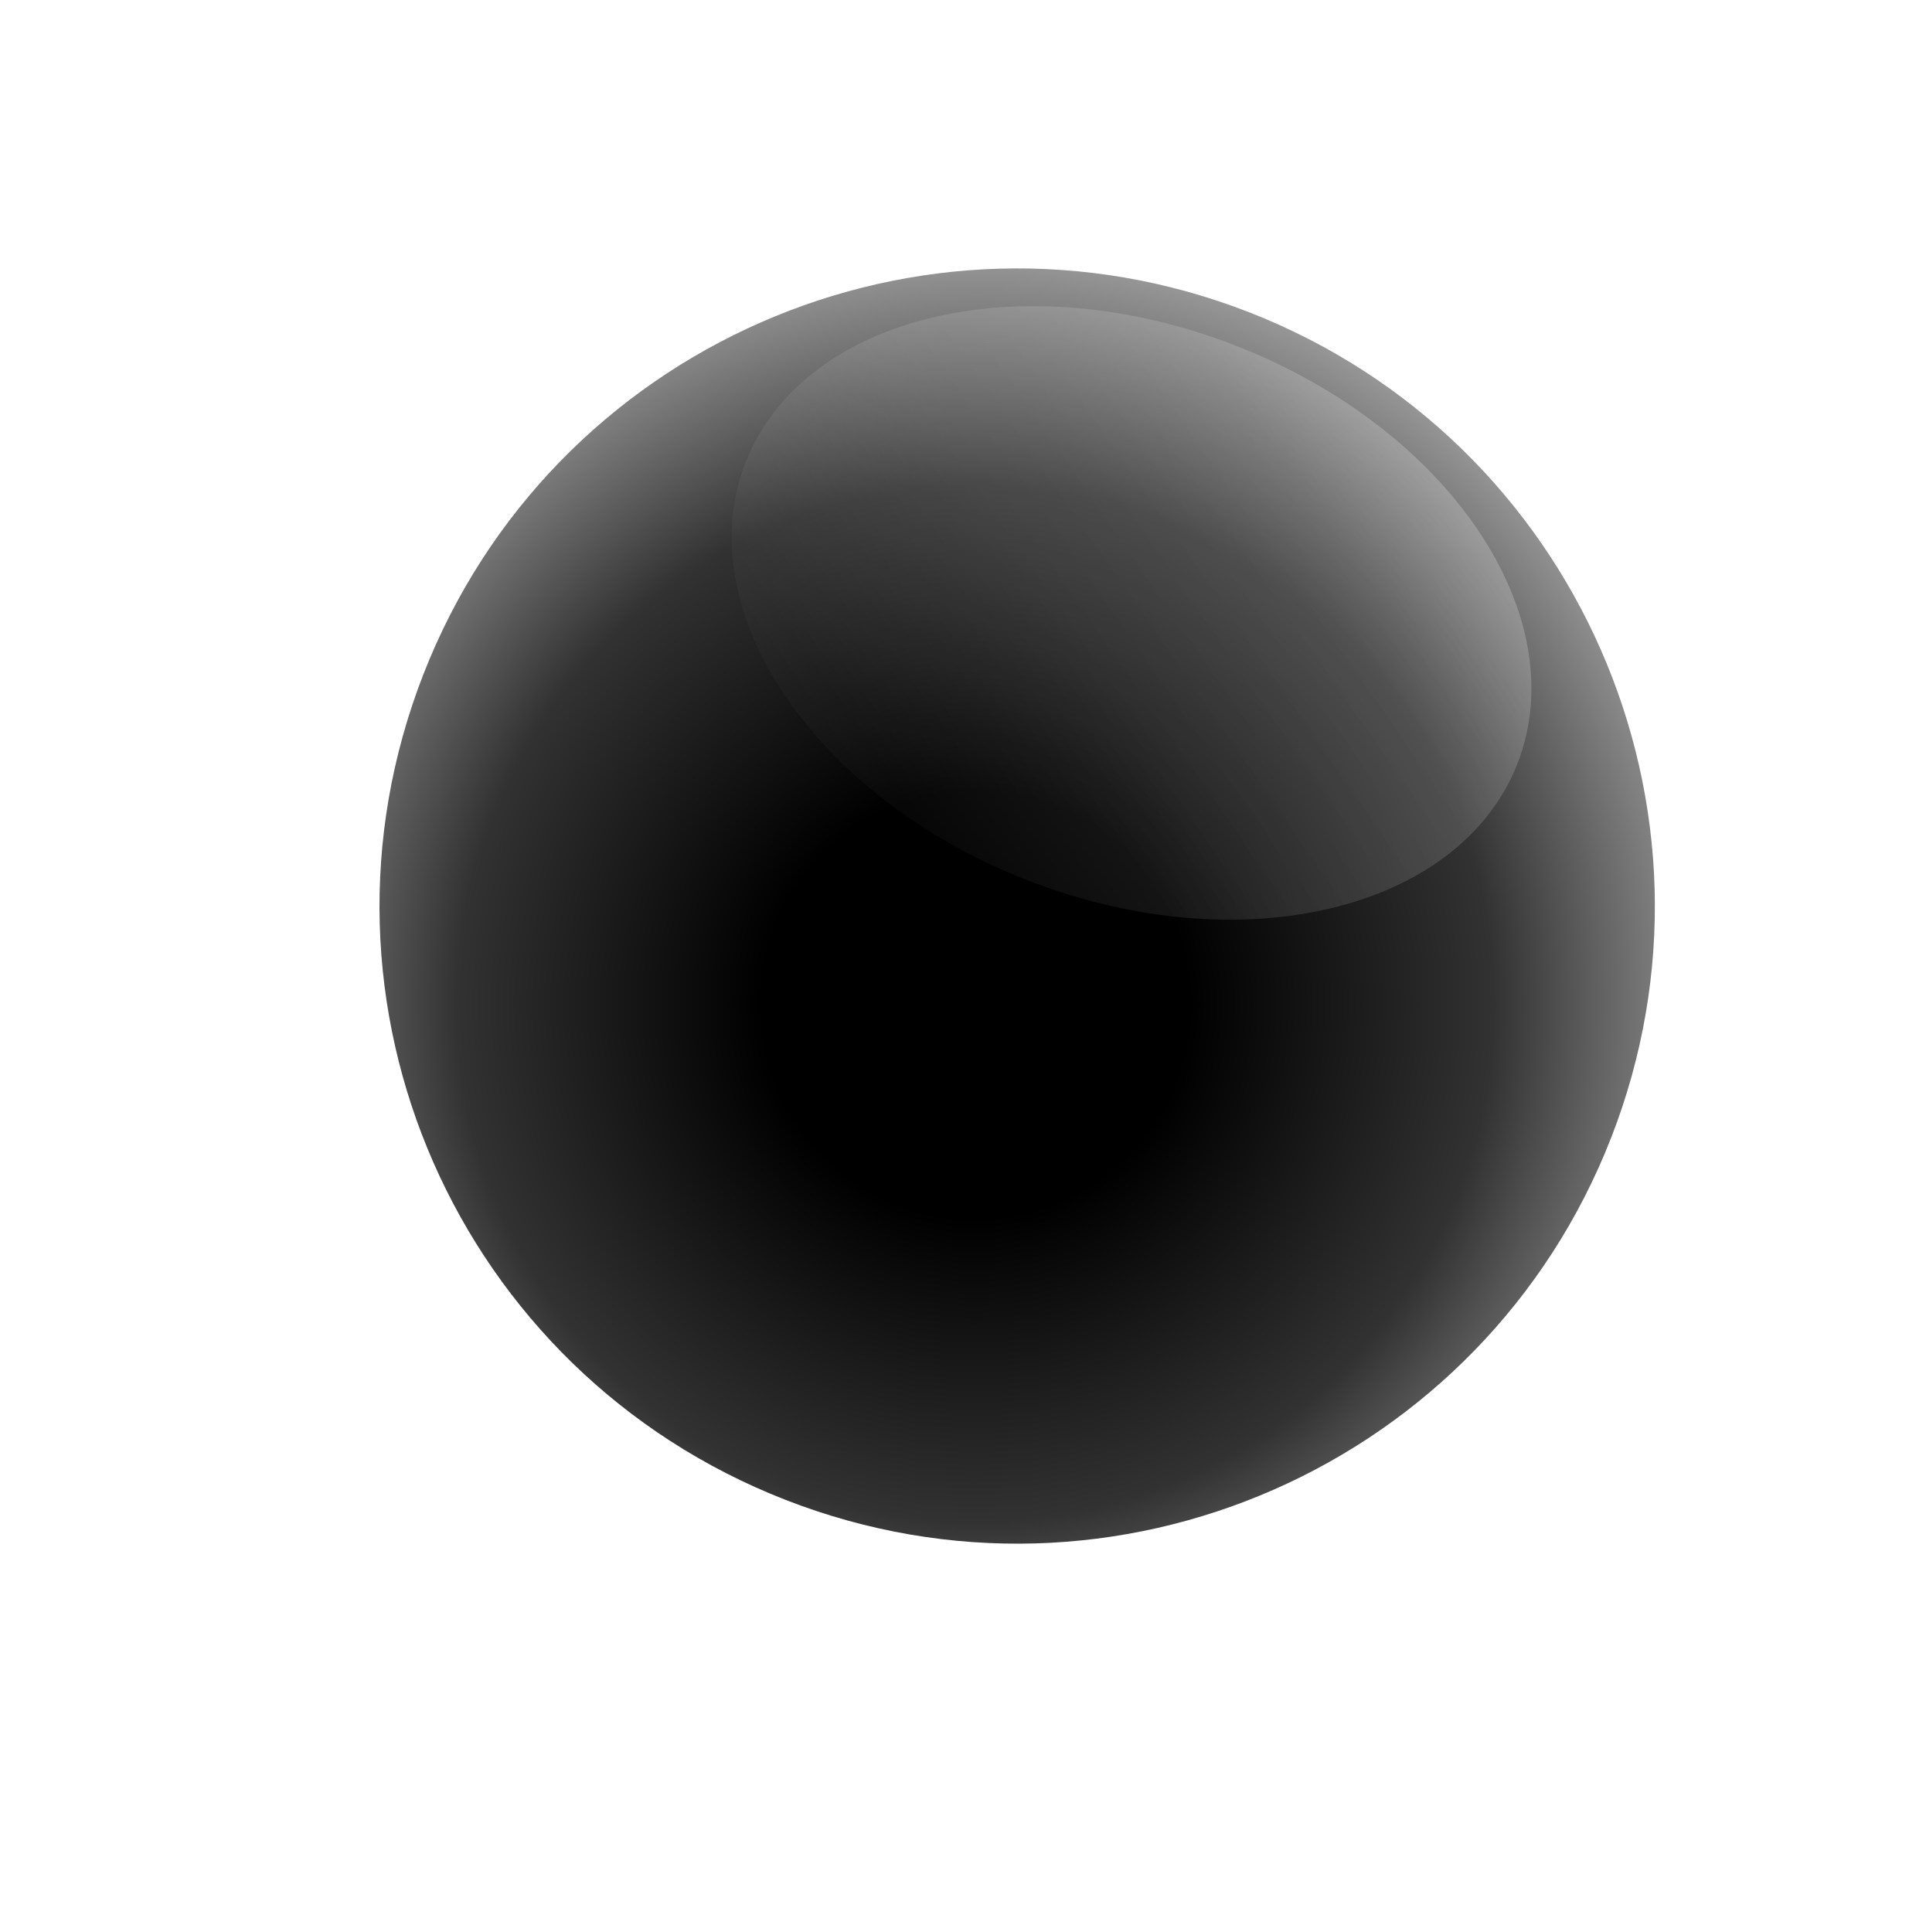
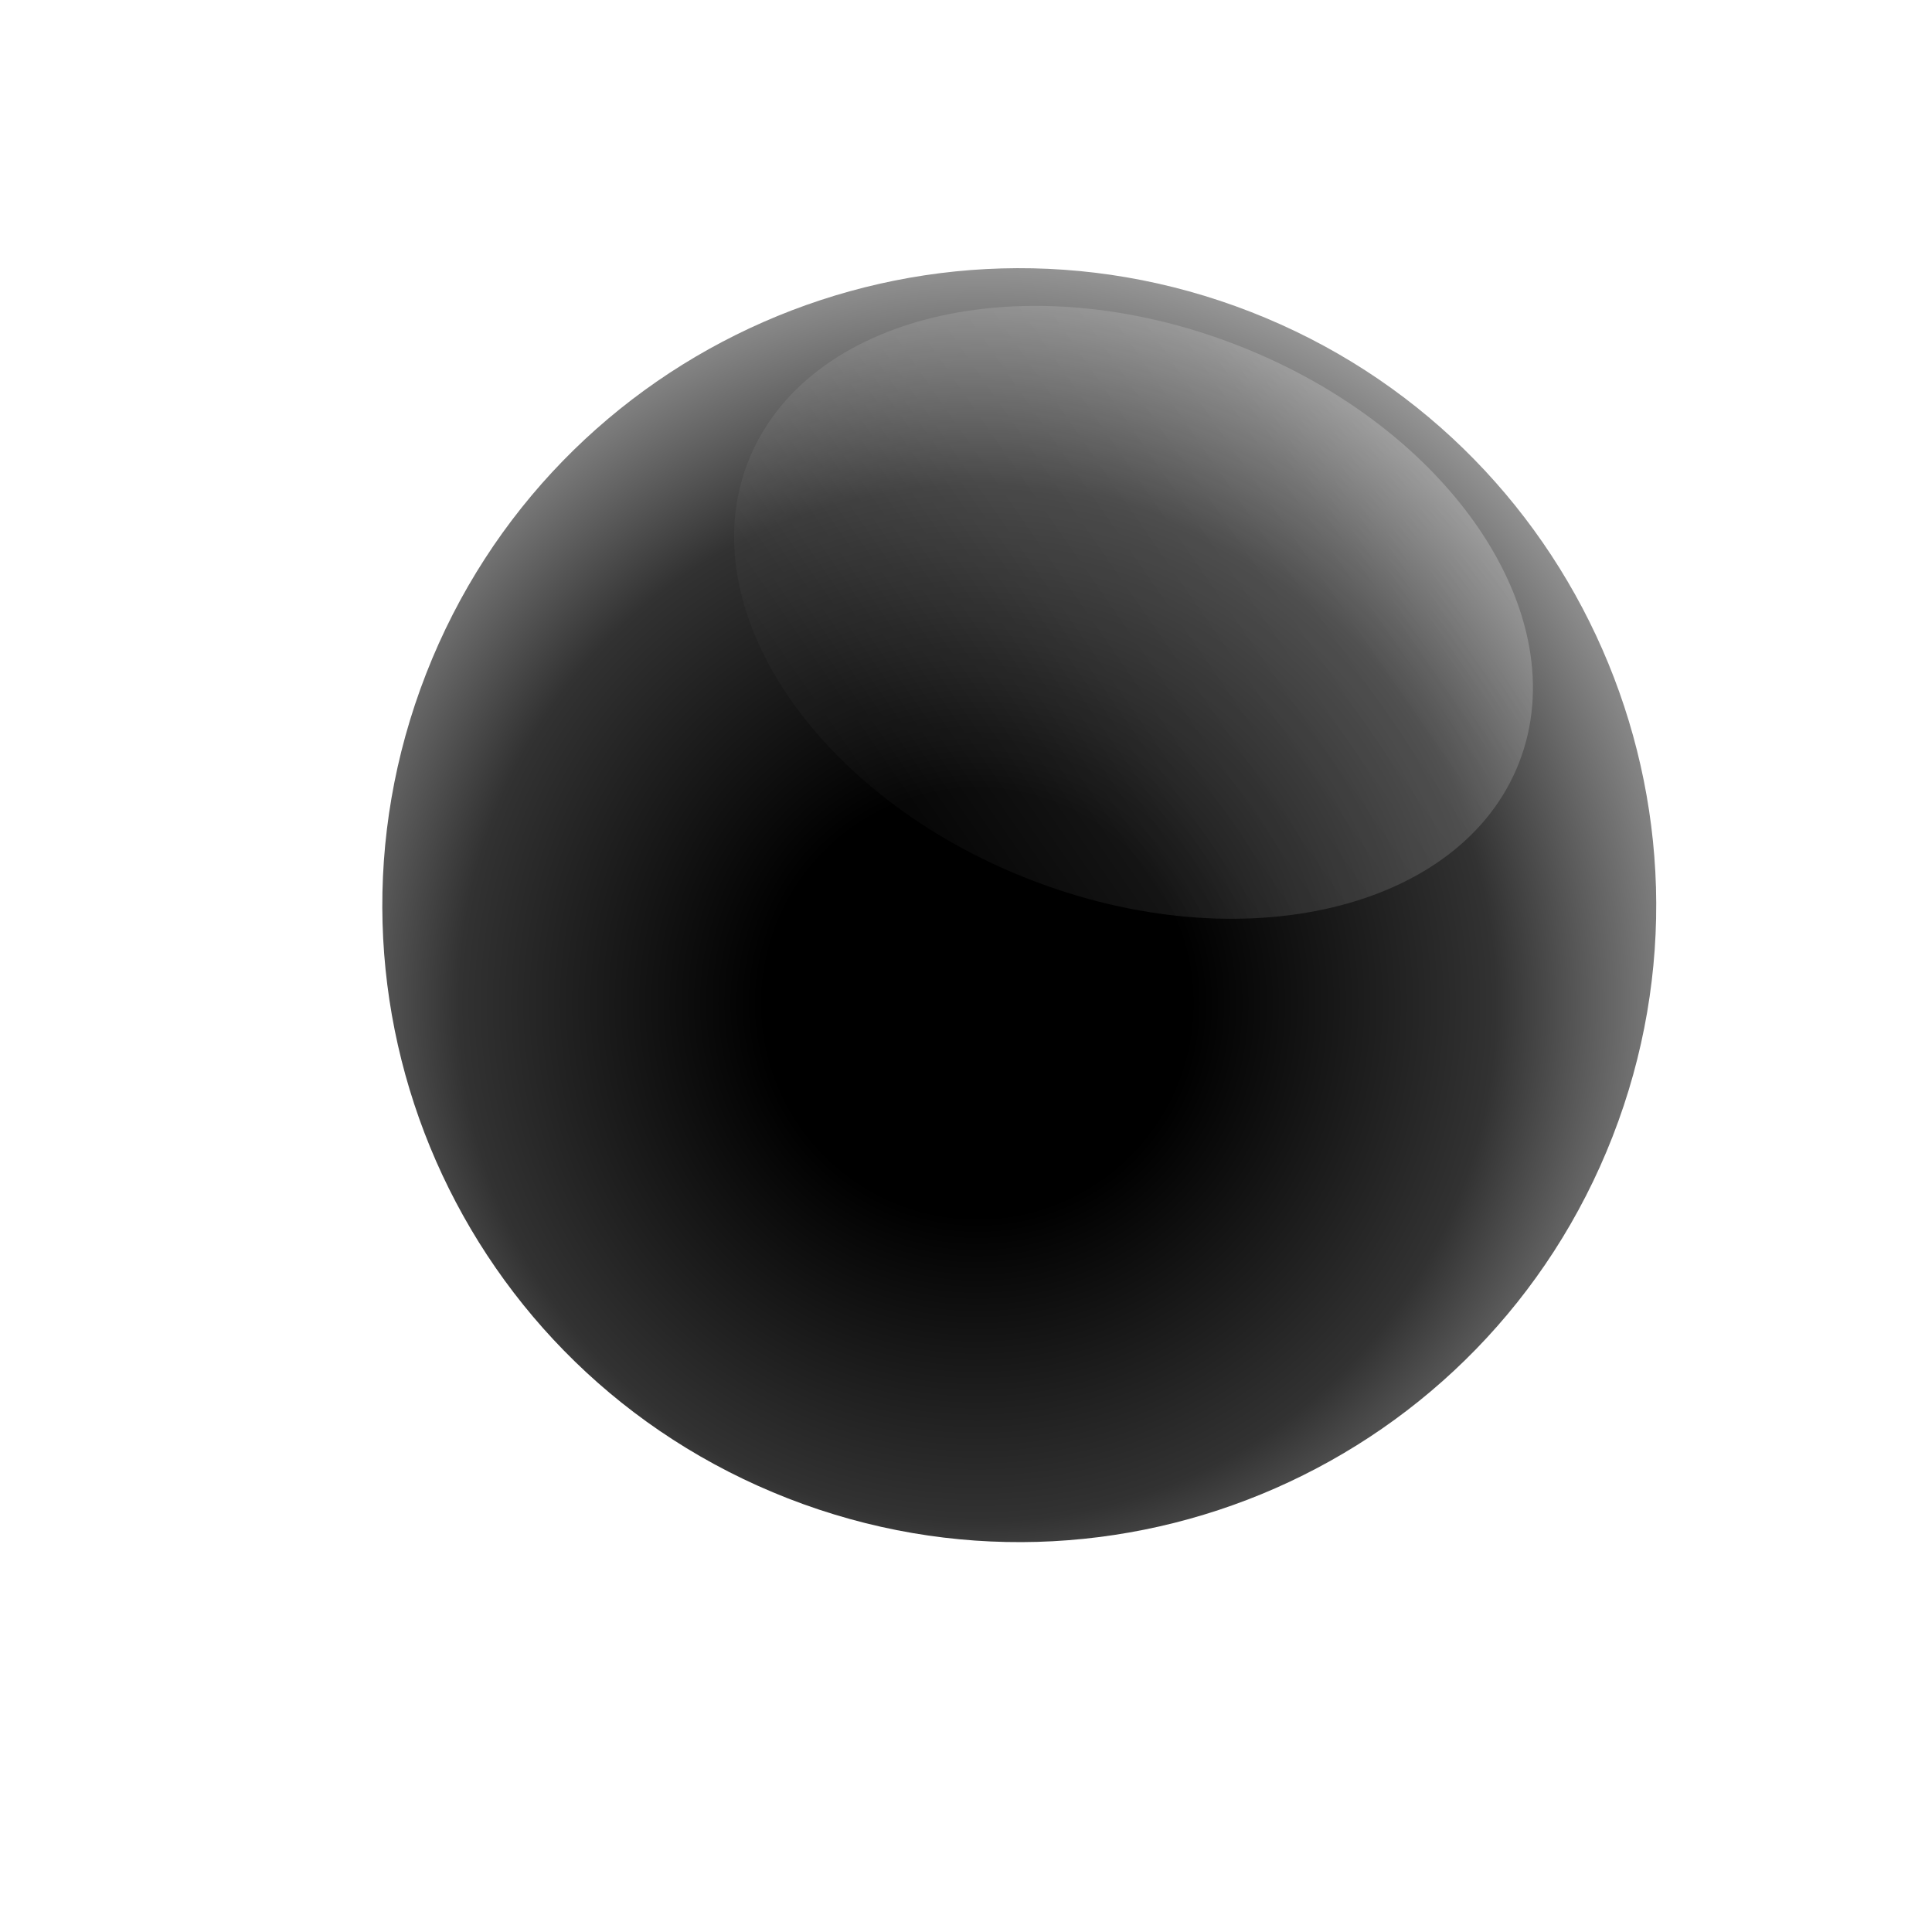
- <svg xmlns="http://www.w3.org/2000/svg" width="283" height="284" viewBox="0 0 283 284" fill="none">
-   <path style="mix-blend-mode:color-burn" d="M243.041 203.573C217.858 268.163 145.007 300.143 80.417 274.96C15.826 249.777 -16.153 176.926 9.03 112.336C34.213 47.745 107.063 15.766 171.654 40.949C236.244 66.132 268.223 138.982 243.041 203.573Z" fill="url(#paint0_radial_4533_12151)" />
-   <path d="M236.822 167.222C218.036 215.406 163.754 239.305 115.484 220.486C67.214 201.666 43.401 147.418 62.221 99.148C81.04 50.878 135.375 27.098 183.559 45.884C231.742 64.67 255.608 119.038 236.822 167.222Z" fill="url(#paint1_radial_4533_12151)" />
-   <path style="mix-blend-mode:screen" d="M223.052 112.219C214.602 133.893 182.346 141.61 151.001 129.389C119.656 117.168 101.137 89.655 109.587 67.981C118.037 46.306 150.292 38.589 181.638 50.81C212.983 63.031 231.502 90.545 223.052 112.219Z" fill="url(#paint2_linear_4533_12151)" />
+ <svg xmlns="http://www.w3.org/2000/svg" width="261" height="262" viewBox="0 0 261 262" fill="none">
+   <path style="mix-blend-mode:color-burn" d="M224.427 187.616C201.219 247.143 134.08 276.615 74.554 253.406C15.027 230.198 -14.444 163.059 8.764 103.533C31.972 44.007 99.111 14.535 158.637 37.743C218.163 60.952 247.635 128.09 224.427 187.616Z" fill="url(#paint0_radial_4533_12077)" />
+   <path d="M218.695 154.115C201.381 198.521 151.356 220.547 106.87 203.203C62.385 185.858 40.439 135.864 57.783 91.378C75.127 46.893 125.201 24.978 169.607 42.291C214.013 59.604 236.008 109.709 218.695 154.115Z" fill="url(#paint1_radial_4533_12077)" />
+   <path style="mix-blend-mode:screen" d="M206.005 103.424C198.217 123.399 168.491 130.511 139.603 119.248C110.716 107.986 93.649 82.629 101.436 62.654C109.224 42.68 138.95 35.567 167.838 46.83C196.726 58.093 213.793 83.449 206.005 103.424Z" fill="url(#paint2_linear_4533_12077)" />
  <defs>
-     <radialGradient id="paint0_radial_4533_12151" cx="0" cy="0" r="1" gradientUnits="userSpaceOnUse" gradientTransform="translate(126.122 157.988) rotate(21.3) scale(125.584 125.584)">
+     <radialGradient id="paint0_radial_4533_12077" cx="0" cy="0" r="1" gradientUnits="userSpaceOnUse" gradientTransform="translate(116.675 145.606) rotate(21.3) scale(115.737 115.737)">
      <stop stop-color="#656A6E" />
      <stop offset="0.35" stop-color="#A6A9AB" />
      <stop offset="0.65" stop-color="#D6D7D8" />
      <stop offset="0.87" stop-color="#F3F4F4" />
      <stop offset="1" stop-color="white" />
    </radialGradient>
-     <radialGradient id="paint1_radial_4533_12151" cx="0" cy="0" r="1" gradientUnits="userSpaceOnUse" gradientTransform="translate(143.28 147.663) rotate(21.3) scale(112.423)">
+     <radialGradient id="paint1_radial_4533_12077" cx="0" cy="0" r="1" gradientUnits="userSpaceOnUse" gradientTransform="translate(132.487 136.089) rotate(21.3) scale(103.608)">
      <stop offset="0.28" />
      <stop offset="0.68" stop-color="#323232" />
      <stop offset="1" stop-color="#9E9E9E" />
    </radialGradient>
-     <linearGradient id="paint2_linear_4533_12151" x1="59.98" y1="163.834" x2="256.631" y2="27.624" gradientUnits="userSpaceOnUse">
+     <linearGradient id="paint2_linear_4533_12077" x1="55.719" y1="150.992" x2="236.951" y2="25.462" gradientUnits="userSpaceOnUse">
      <stop offset="0.08" />
      <stop offset="0.21" />
      <stop offset="0.36" stop-color="#070707" />
      <stop offset="0.51" stop-color="#1C1C1C" />
      <stop offset="0.67" stop-color="#272727" />
      <stop offset="0.83" stop-color="#4D4D4D" />
      <stop offset="0.99" stop-color="#7C7C7C" />
      <stop offset="1" stop-color="#808080" />
    </linearGradient>
  </defs>
</svg>
